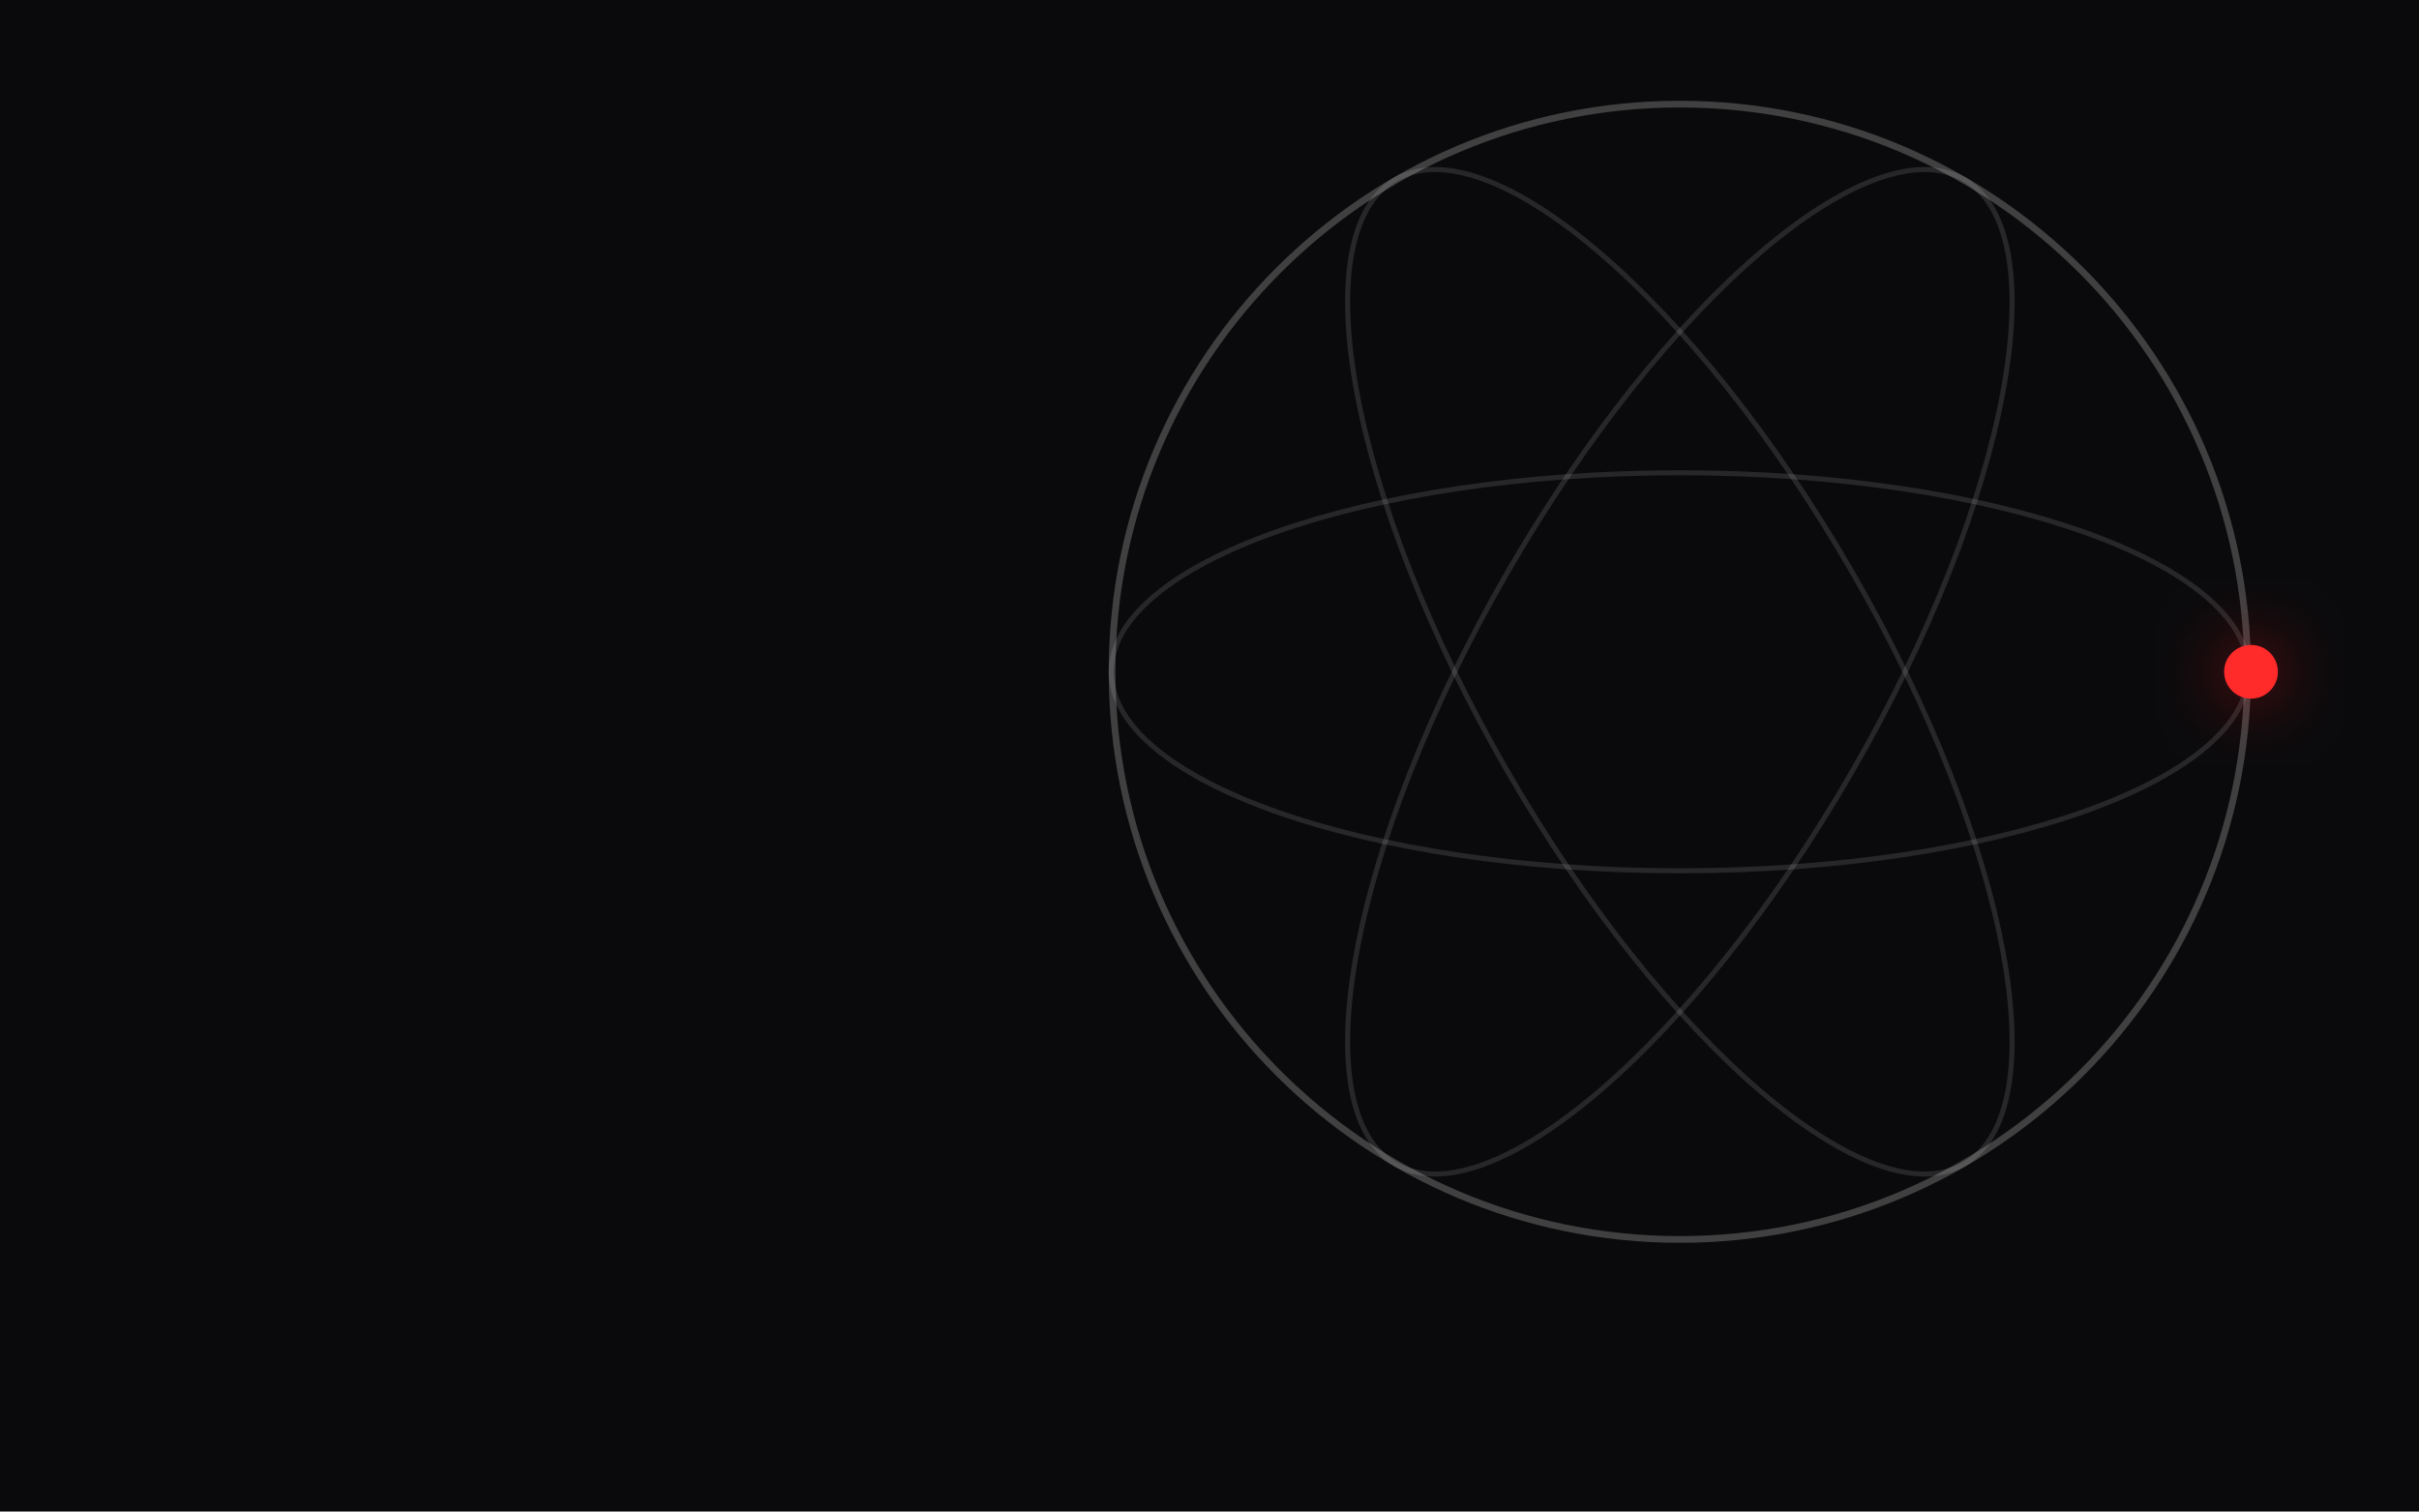
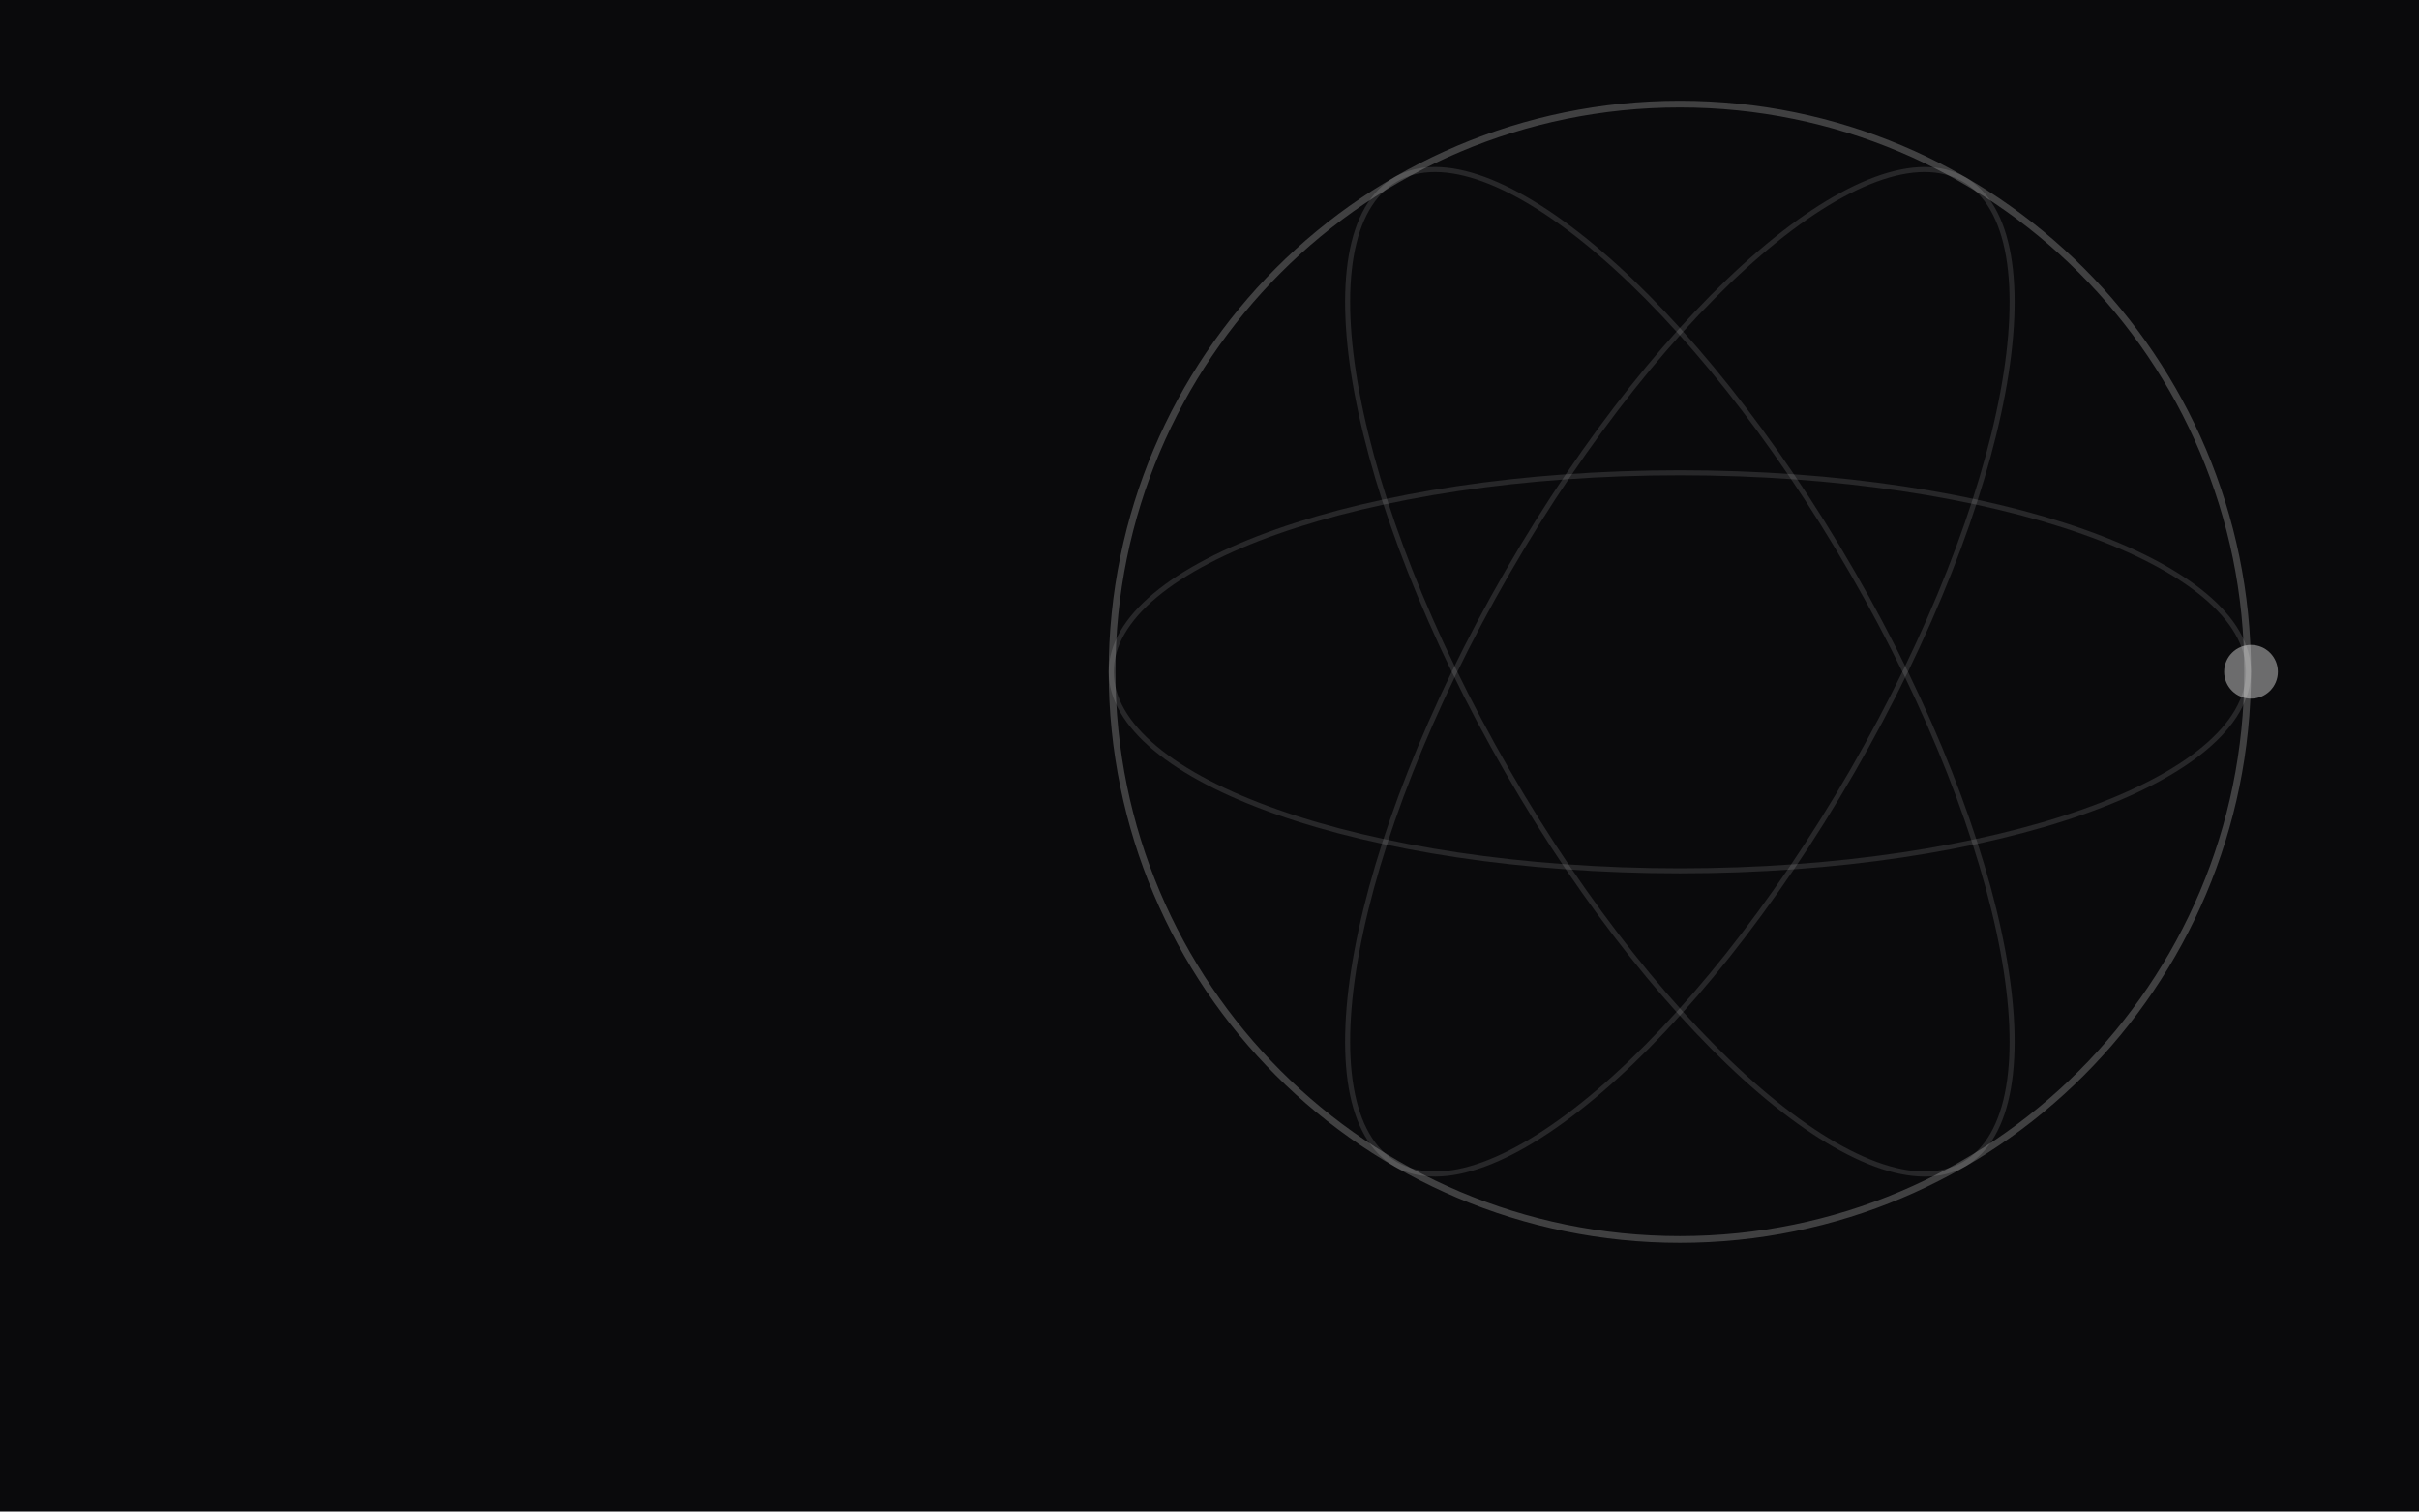
<svg xmlns="http://www.w3.org/2000/svg" width="720" height="450" viewBox="0 0 720 450" fill="none">
  <rect width="720" height="450" fill="#0A0A0C" />
  <circle cx="500" cy="200" r="169" stroke="white" stroke-opacity="0.22" stroke-width="2" />
  <path d="M500 140.75C546.882 140.75 589.294 147.458 619.959 158.281C635.294 163.694 647.652 170.121 656.16 177.221C664.673 184.324 669.25 192.026 669.25 200C669.25 207.974 664.673 215.676 656.16 222.779C647.652 229.879 635.294 236.306 619.959 241.719C589.294 252.542 546.882 259.25 500 259.25C453.118 259.25 410.706 252.542 380.041 241.719C364.706 236.306 352.348 229.879 343.84 222.779C335.327 215.676 330.75 207.974 330.75 200C330.75 192.026 335.327 184.324 343.84 177.221C352.348 170.121 364.706 163.694 380.041 158.281C410.706 147.458 453.118 140.75 500 140.75Z" stroke="white" stroke-opacity="0.12" stroke-width="1.5" />
  <path d="M551.312 170.375C574.753 210.976 590.15 251.061 596.109 283.028C599.089 299.015 599.702 312.93 597.808 323.849C595.912 334.773 591.531 342.588 584.625 346.575C577.719 350.562 568.761 350.449 558.353 346.628C547.95 342.81 536.205 335.321 523.85 324.747C499.145 303.602 472.129 270.226 448.688 229.625C425.247 189.024 409.851 148.94 403.891 116.972C400.911 100.985 400.298 87.07 402.192 76.151C404.088 65.227 408.469 57.412 415.375 53.425C422.281 49.438 431.239 49.551 441.647 53.372C452.05 57.19 463.795 64.679 476.15 75.253C500.855 96.398 527.871 129.774 551.312 170.375Z" stroke="white" stroke-opacity="0.12" stroke-width="1.5" />
  <path d="M551.312 229.625C527.871 270.226 500.855 303.602 476.15 324.747C463.795 335.321 452.05 342.81 441.647 346.628C431.239 350.449 422.281 350.562 415.375 346.575C408.469 342.588 404.088 334.773 402.192 323.849C400.298 312.93 400.911 299.015 403.891 283.028C409.851 251.061 425.247 210.976 448.688 170.375C472.129 129.774 499.145 96.398 523.85 75.253C536.205 64.679 547.95 57.19 558.353 53.372C568.761 49.551 577.719 49.438 584.625 53.425C591.531 57.412 595.912 65.227 597.808 76.151C599.702 87.07 599.089 100.985 596.109 116.972C590.15 148.94 574.753 189.024 551.312 229.625Z" stroke="white" stroke-opacity="0.12" stroke-width="1.5" />
-   <g filter="url(#filter0_d_105_1827)">
-     <circle cx="670" cy="200" r="8" fill="#FF2A2A" />
+   <g>
+     <circle cx="670" cy="200" r="8" fill="white" fill-opacity="0.4" />
  </g>
  <defs>
    <filter id="filter0_d_105_1827" x="642" y="172" width="56" height="56" filterUnits="userSpaceOnUse" color-interpolation-filters="sRGB">
      <feFlood flood-opacity="0" result="BackgroundImageFix" />
      <feColorMatrix in="SourceAlpha" type="matrix" values="0 0 0 0 0 0 0 0 0 0 0 0 0 0 0 0 0 0 127 0" result="hardAlpha" />
      <feOffset />
      <feGaussianBlur stdDeviation="10" />
      <feColorMatrix type="matrix" values="0 0 0 0 1 0 0 0 0 0.102 0 0 0 0 0.102 0 0 0 0.5 0" />
      <feBlend mode="normal" in2="BackgroundImageFix" result="effect1_dropShadow_105_1827" />
      <feBlend mode="normal" in="SourceGraphic" in2="effect1_dropShadow_105_1827" result="shape" />
    </filter>
  </defs>
</svg>
